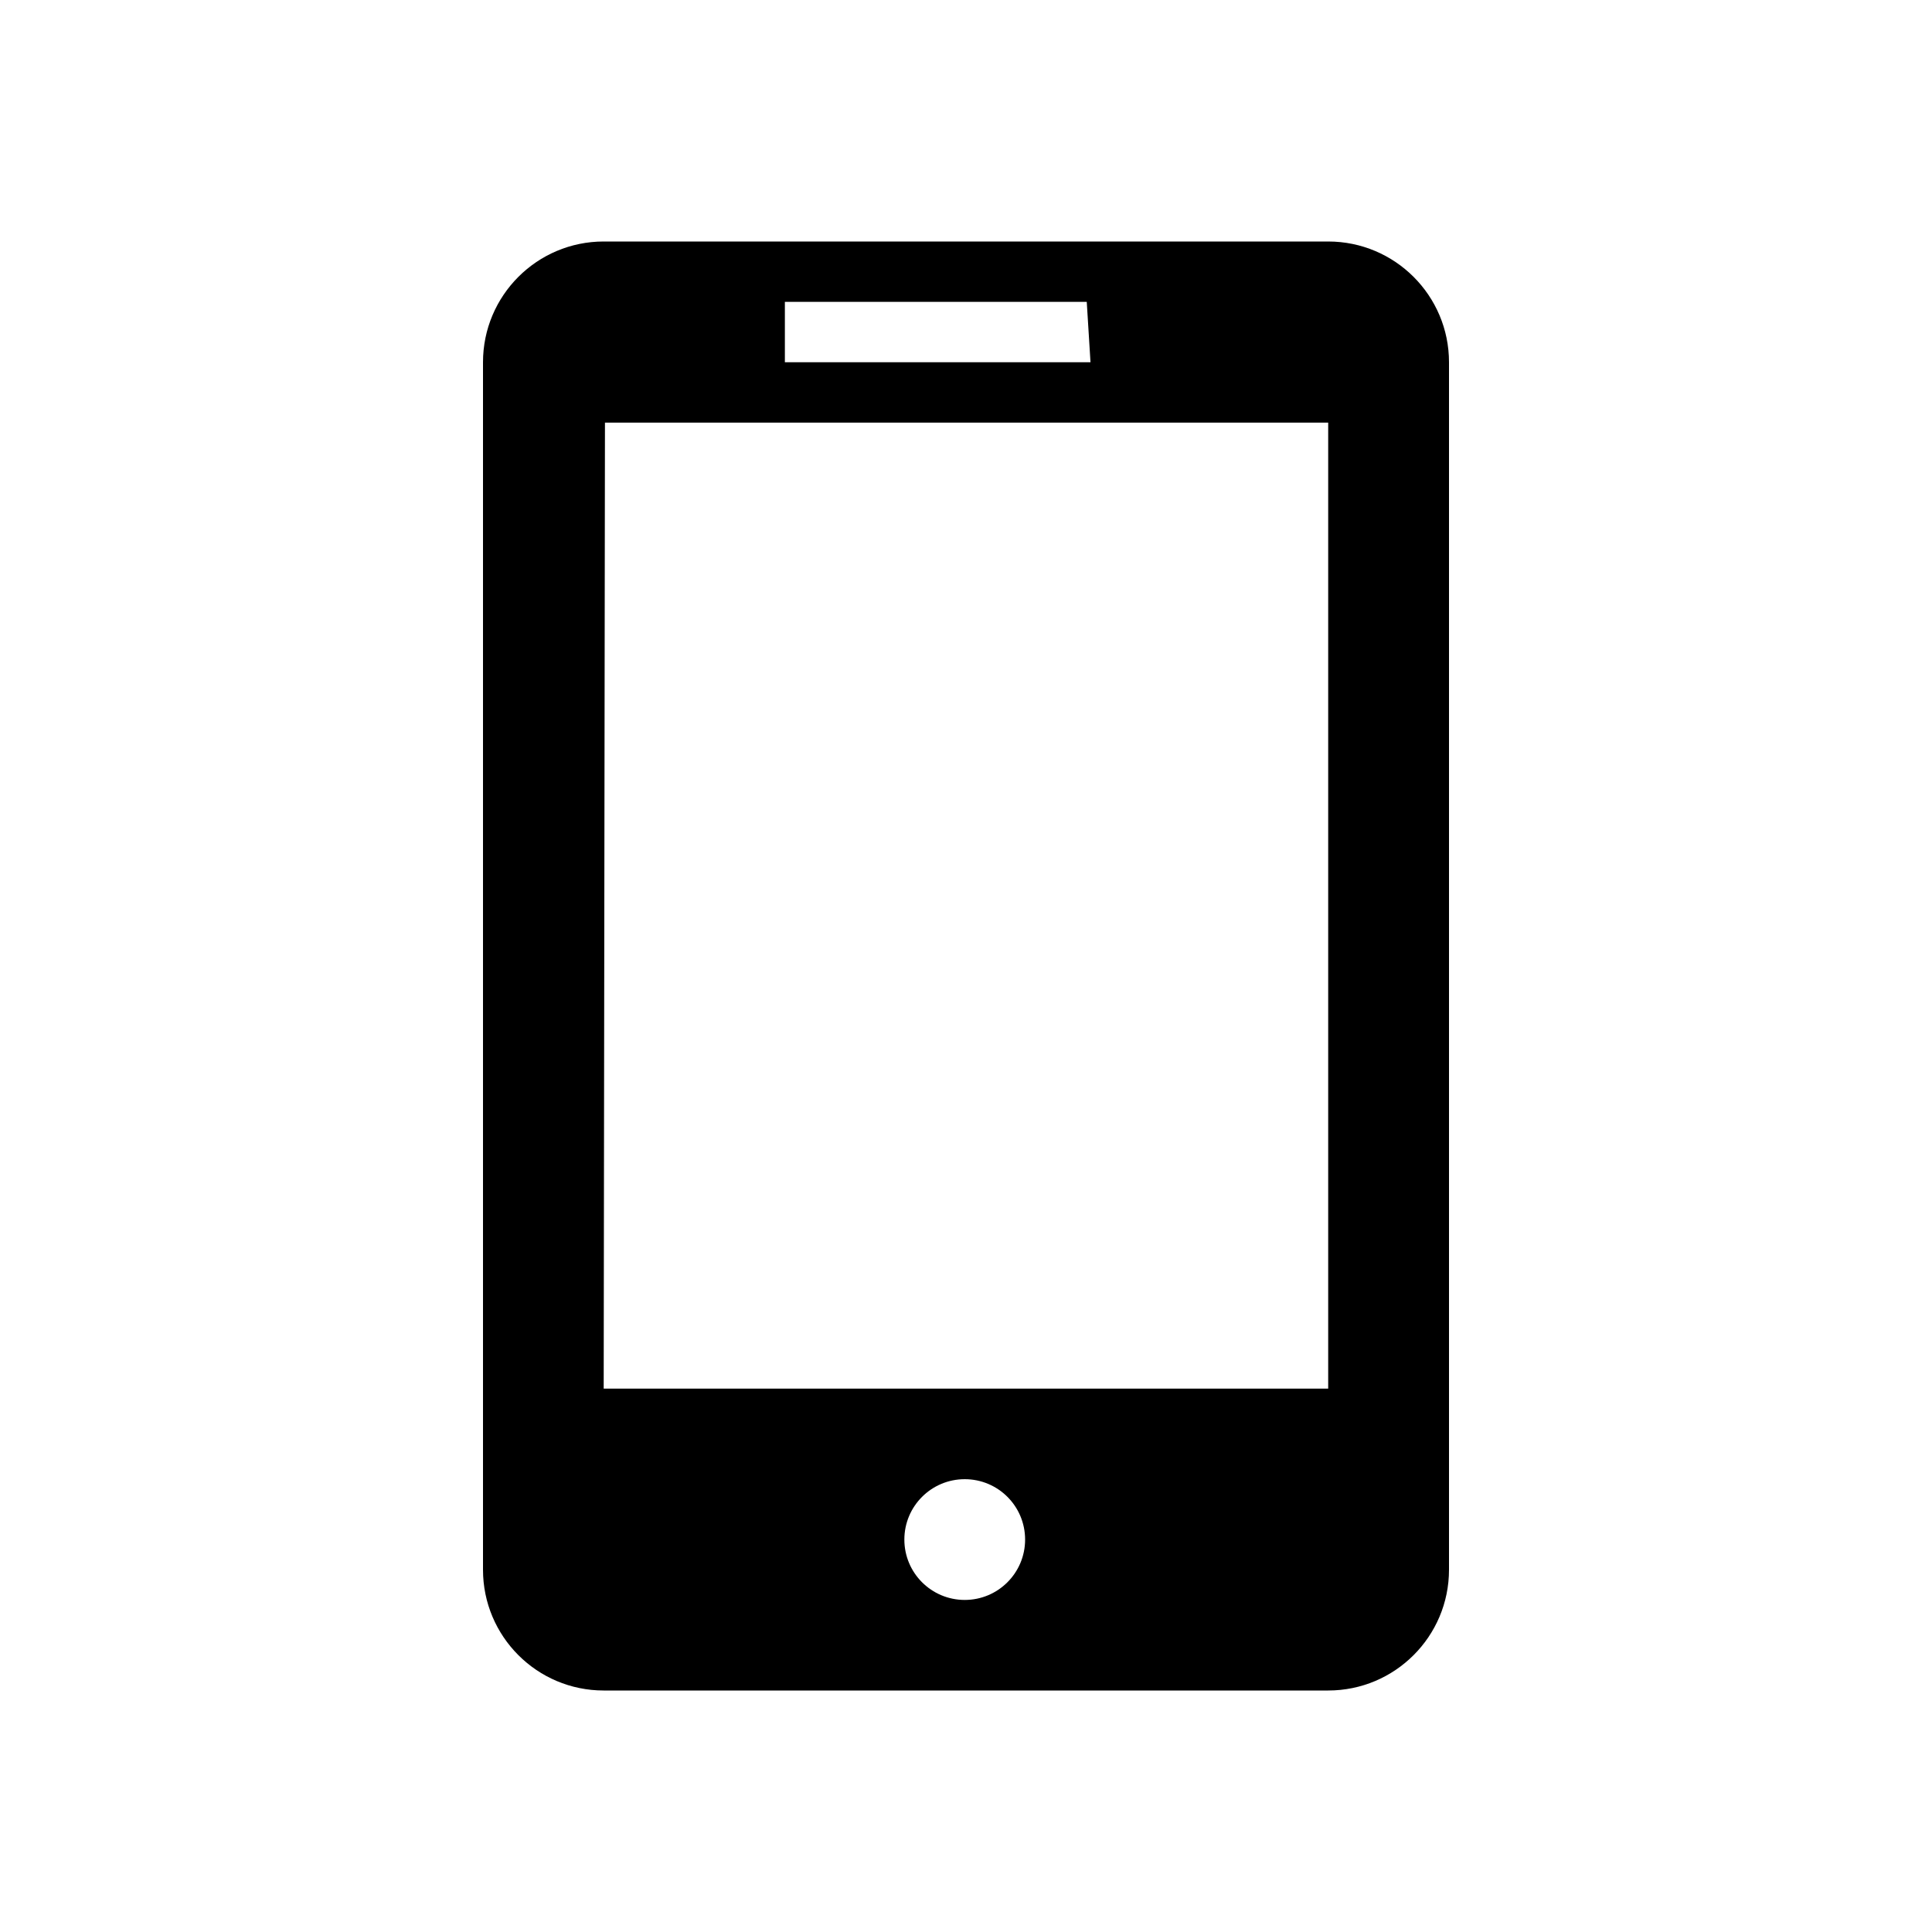
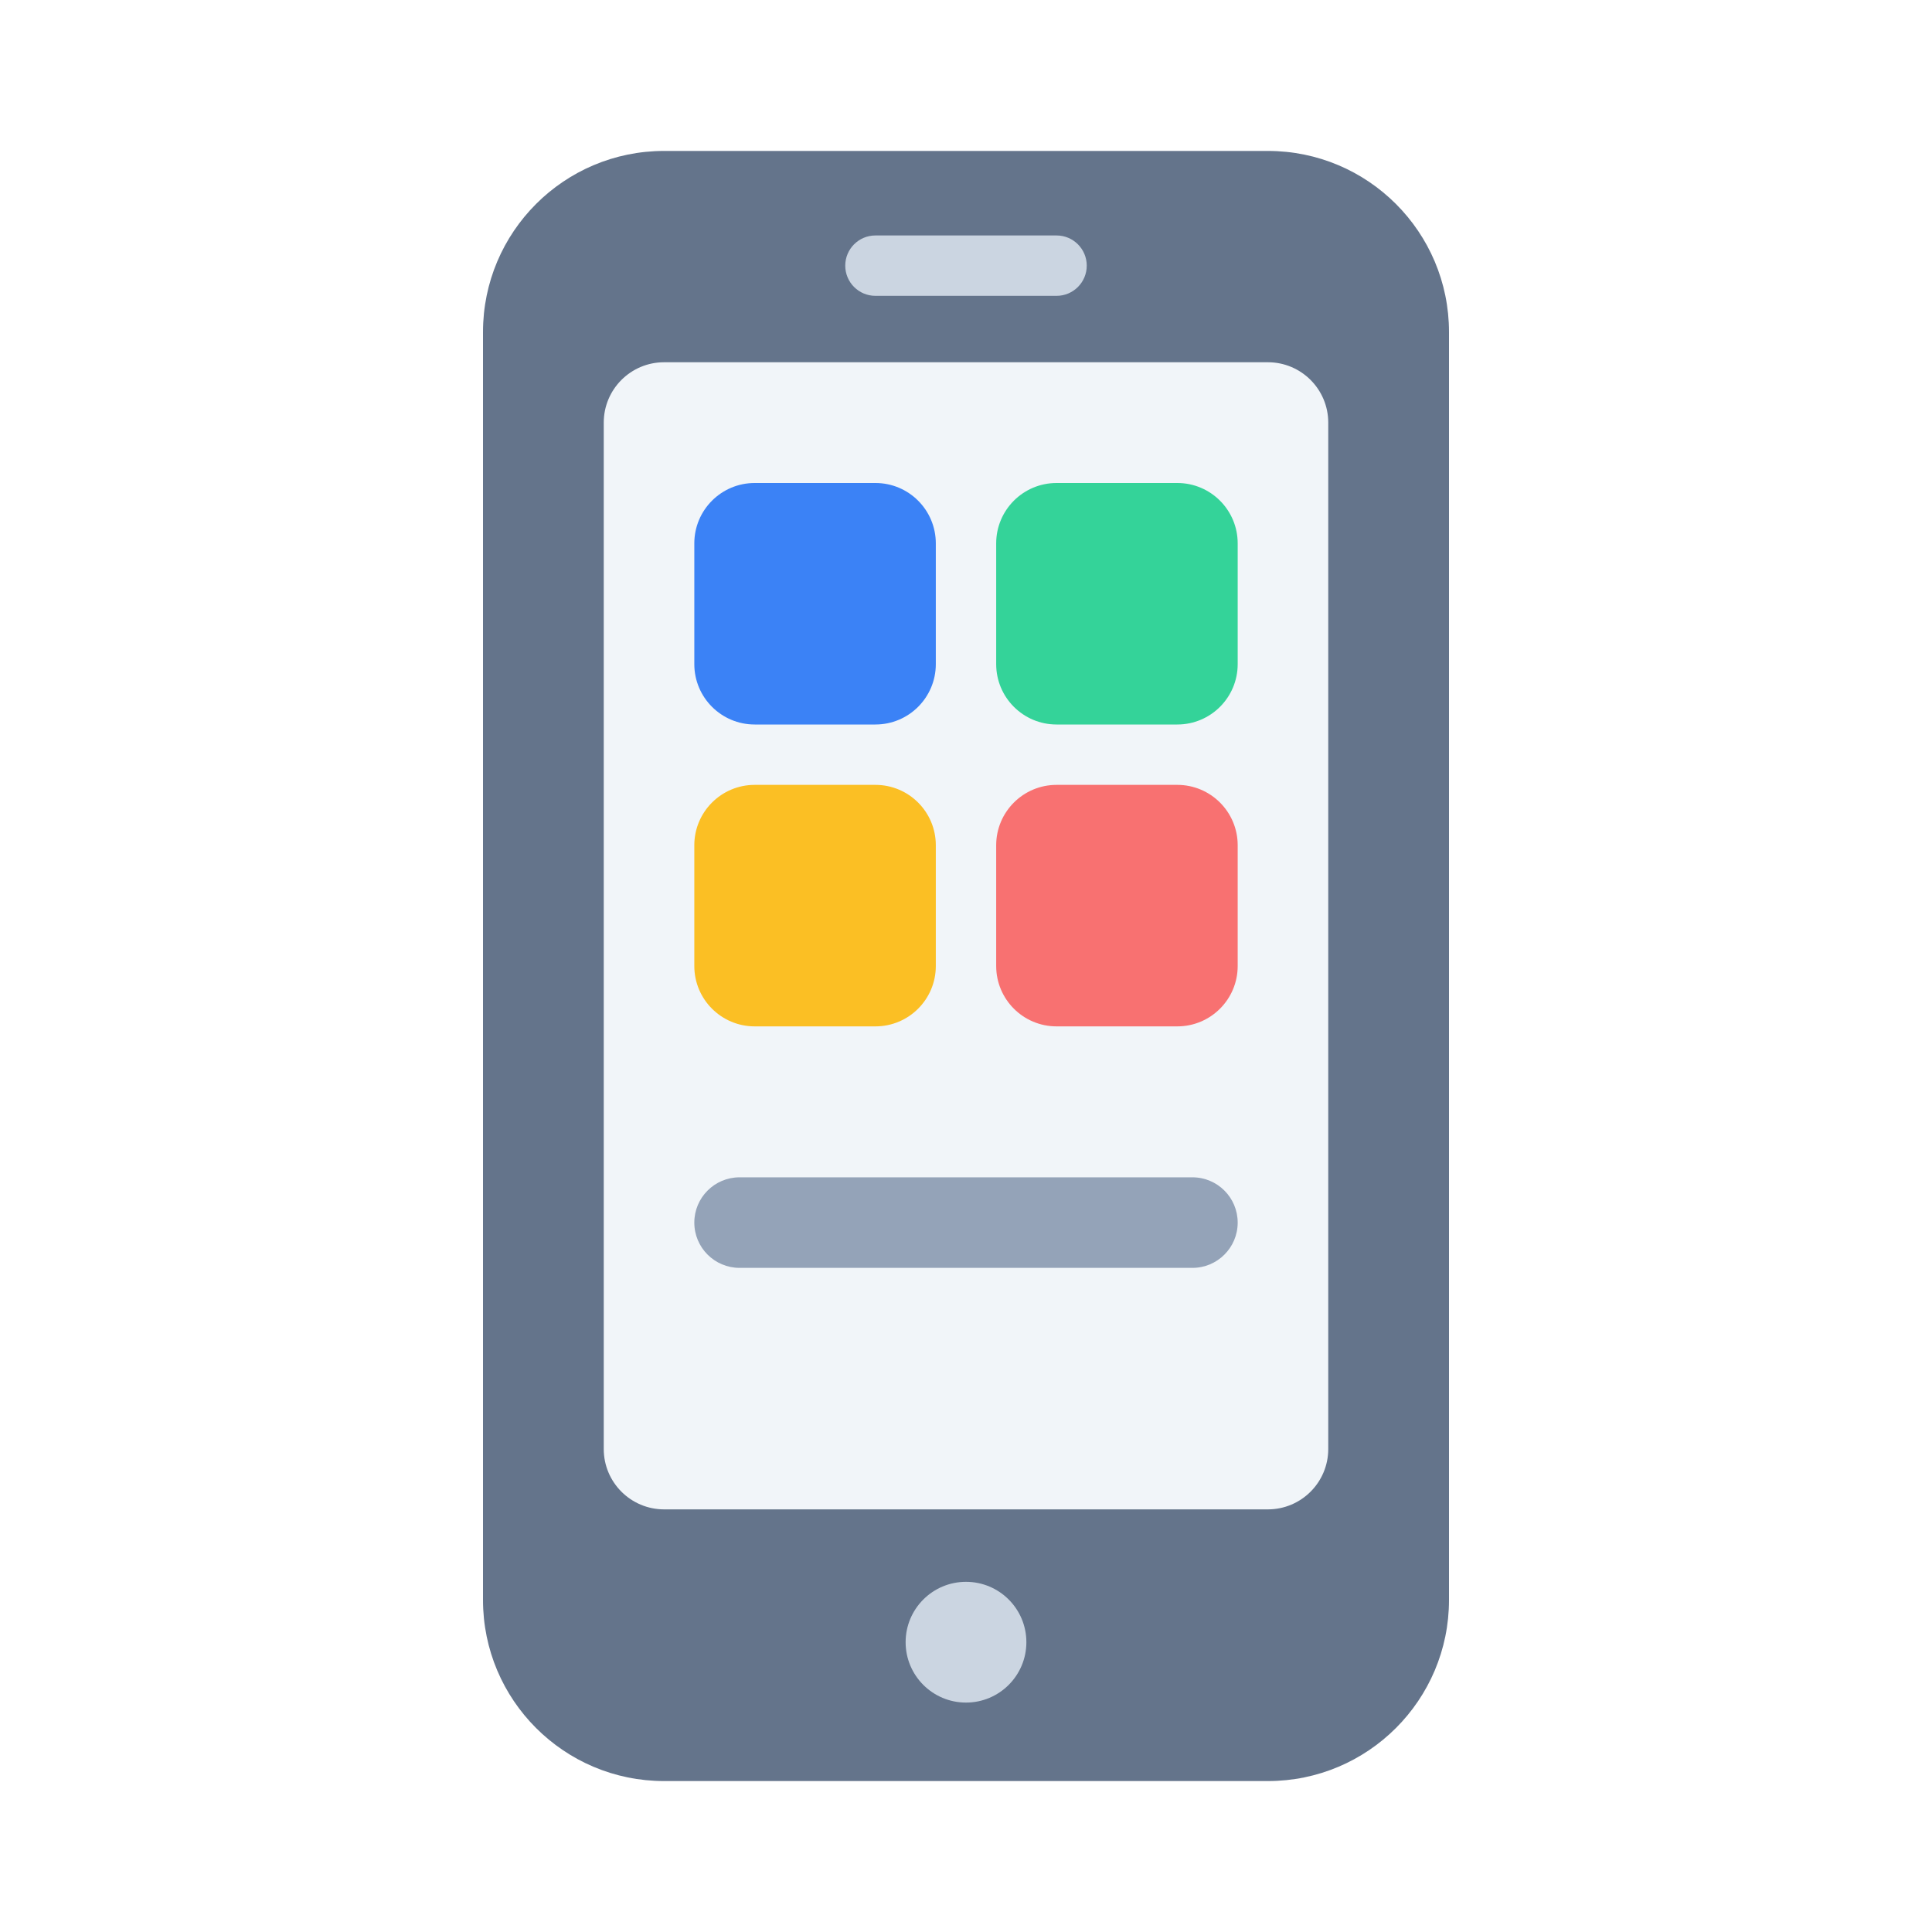
- <svg xmlns="http://www.w3.org/2000/svg" viewBox="0 0 32 32" fill="currentColor" width="32" height="32">
-   <path d="M21.999 4h-12C8.895 4 8 4.896 8 6v20c0 1.104 0.895 2 1.999 2h12C23.104 28 24 27.104 24 26V6c0-1.104-0.896-2-2.001-2zM13 5h5l0.062 1H13zM15.979 26.5c-0.552 0-1-0.447-1-1s0.448-1 1-1c0.553 0 1 0.447 1 1s-0.448 1-1 1zM21.999 23h-12L10.02 7h11.979z" />
+ <svg xmlns="http://www.w3.org/2000/svg" viewBox="0 0 32 32" width="32" height="32">
+   <rect x="8" y="2.5" width="16" height="27" rx="3" fill="#64748b" />
+   <rect x="10" y="6" width="12" height="19" rx="1" fill="#f1f5f9" />
+   <rect x="14" y="3.9" width="4" height="1" rx=".5" fill="#cbd5e1" />
+   <circle cx="16" cy="27.2" r="1" fill="#cbd5e1" />
+   <rect x="11.5" y="8" width="4" height="4" rx="1" fill="#3b82f6" />
+   <rect x="16.5" y="8" width="4" height="4" rx="1" fill="#34d399" />
+   <rect x="11.5" y="13" width="4" height="4" rx="1" fill="#fbbf24" />
+   <rect x="16.5" y="13" width="4" height="4" rx="1" fill="#f87171" />
+   <rect x="11.5" y="19.5" width="9" height="1.5" rx=".75" fill="#94a3b8" />
</svg>
